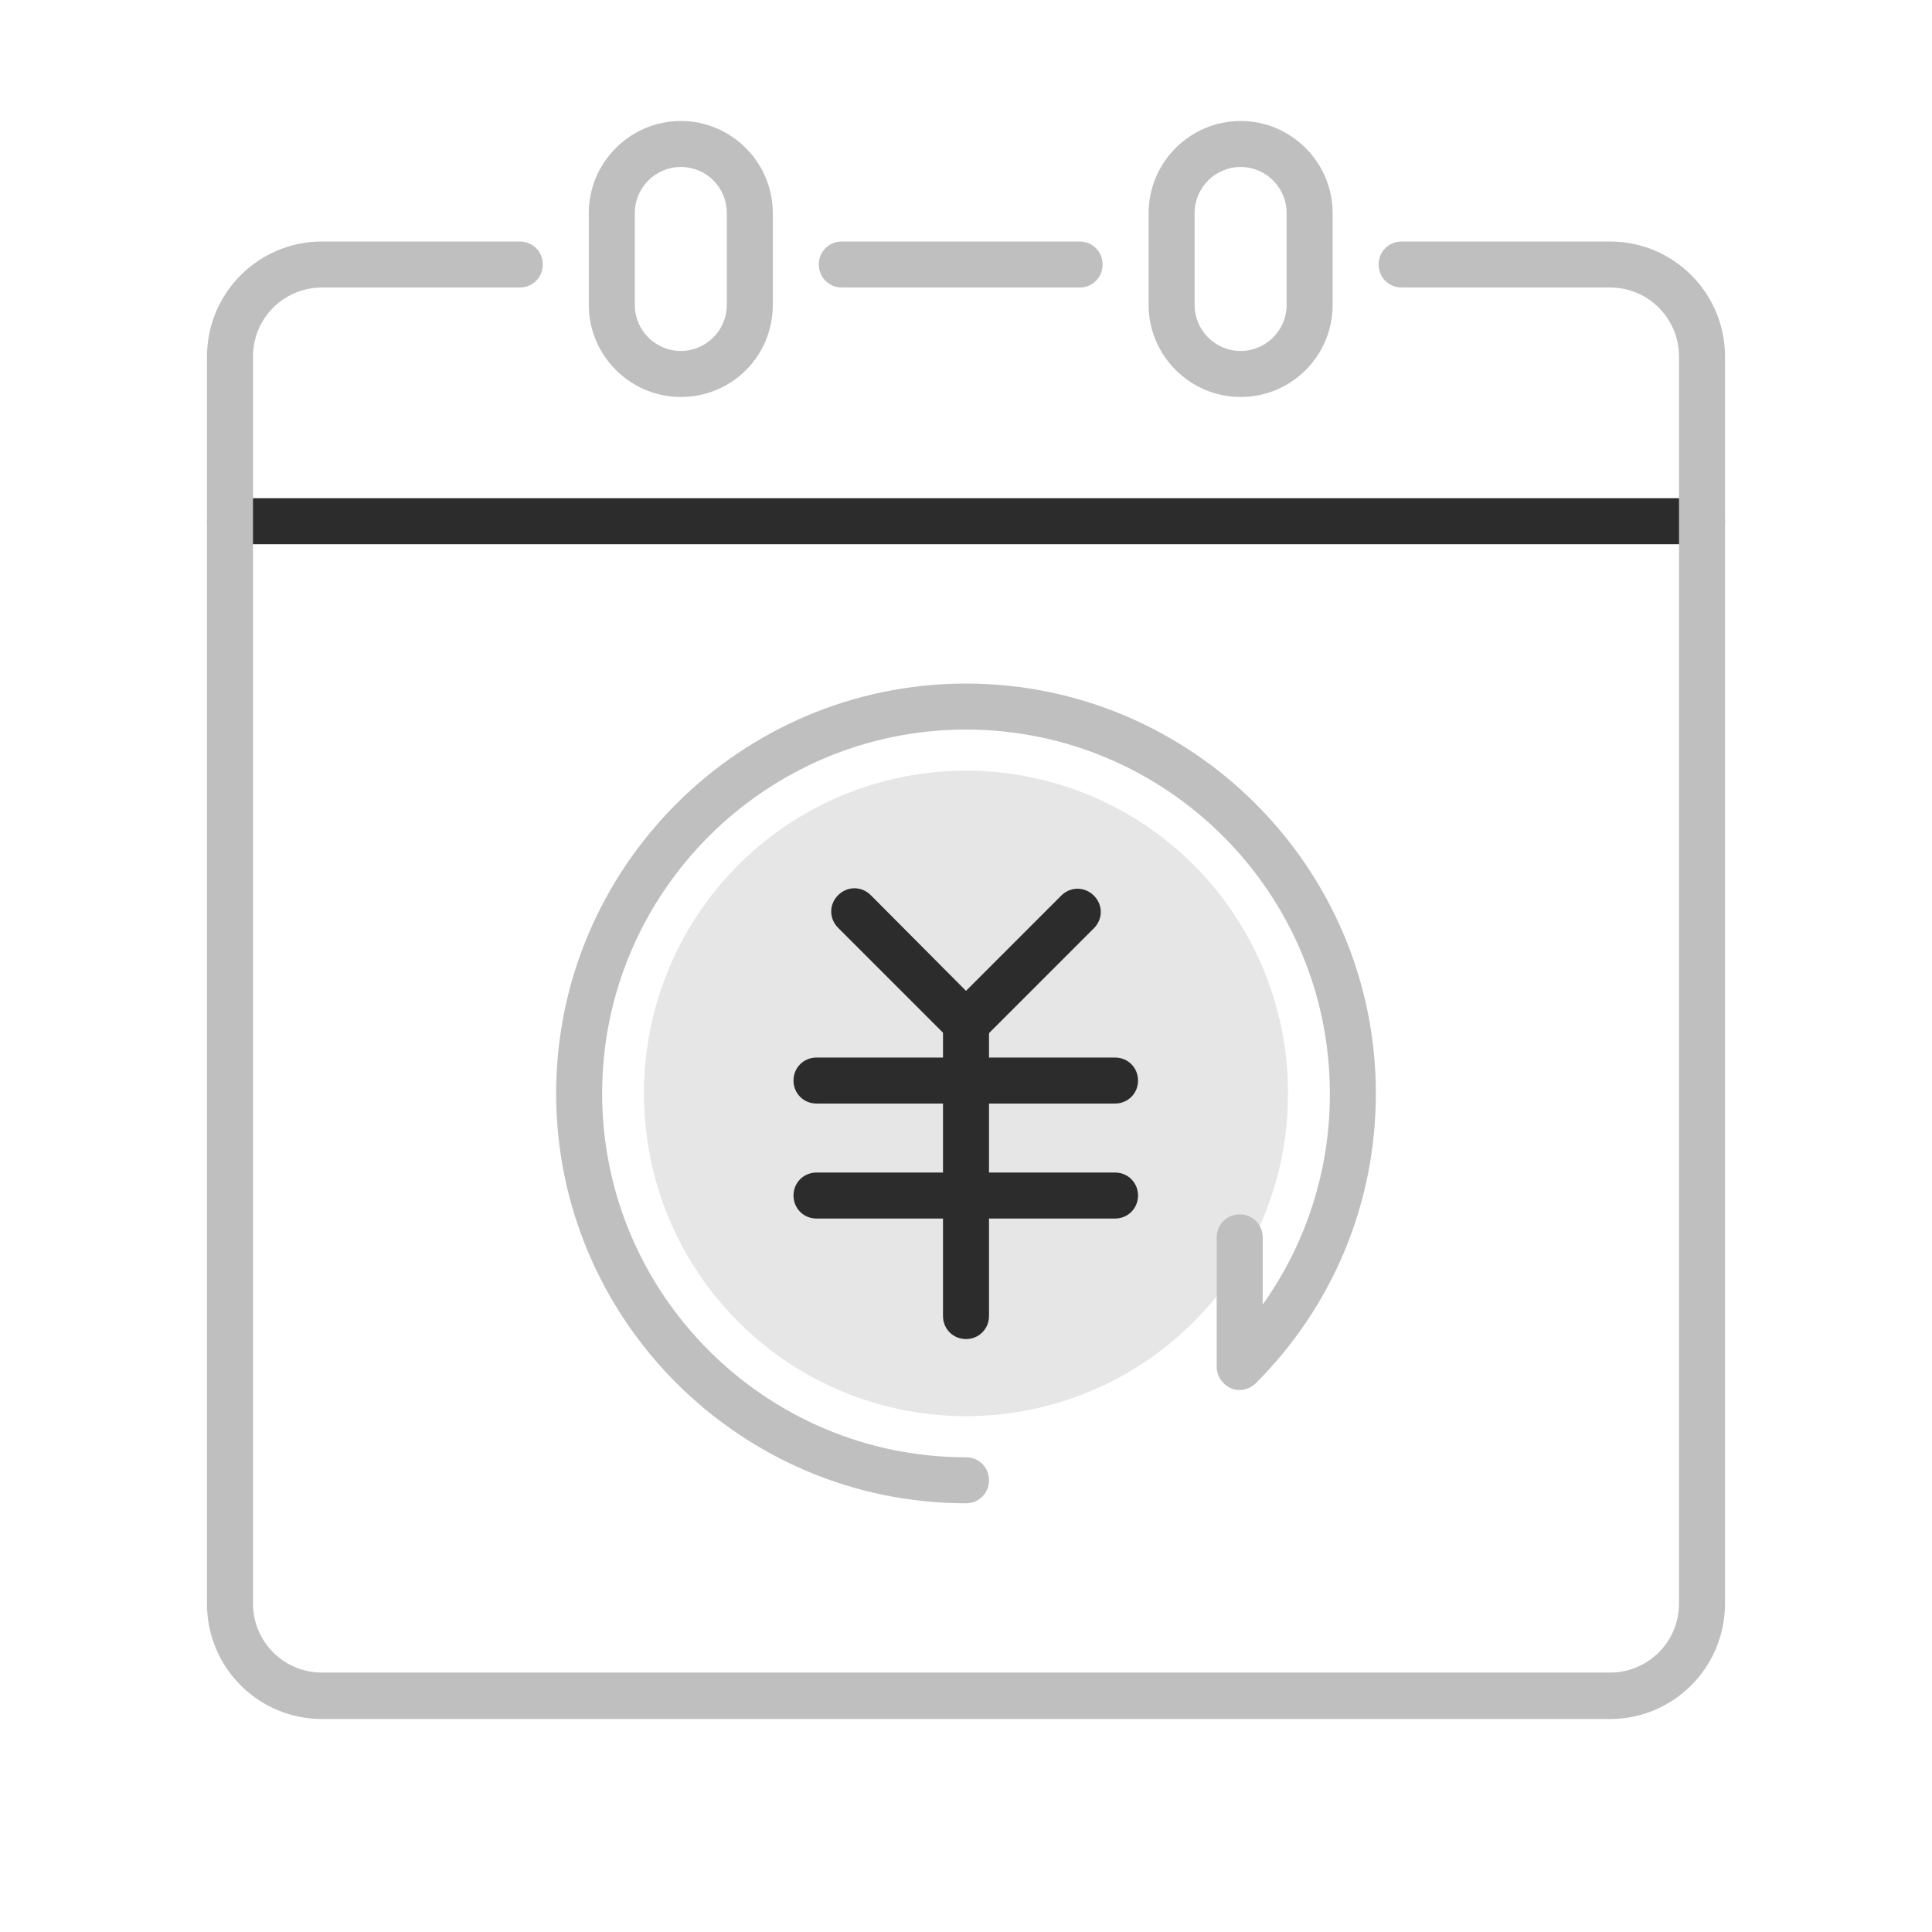
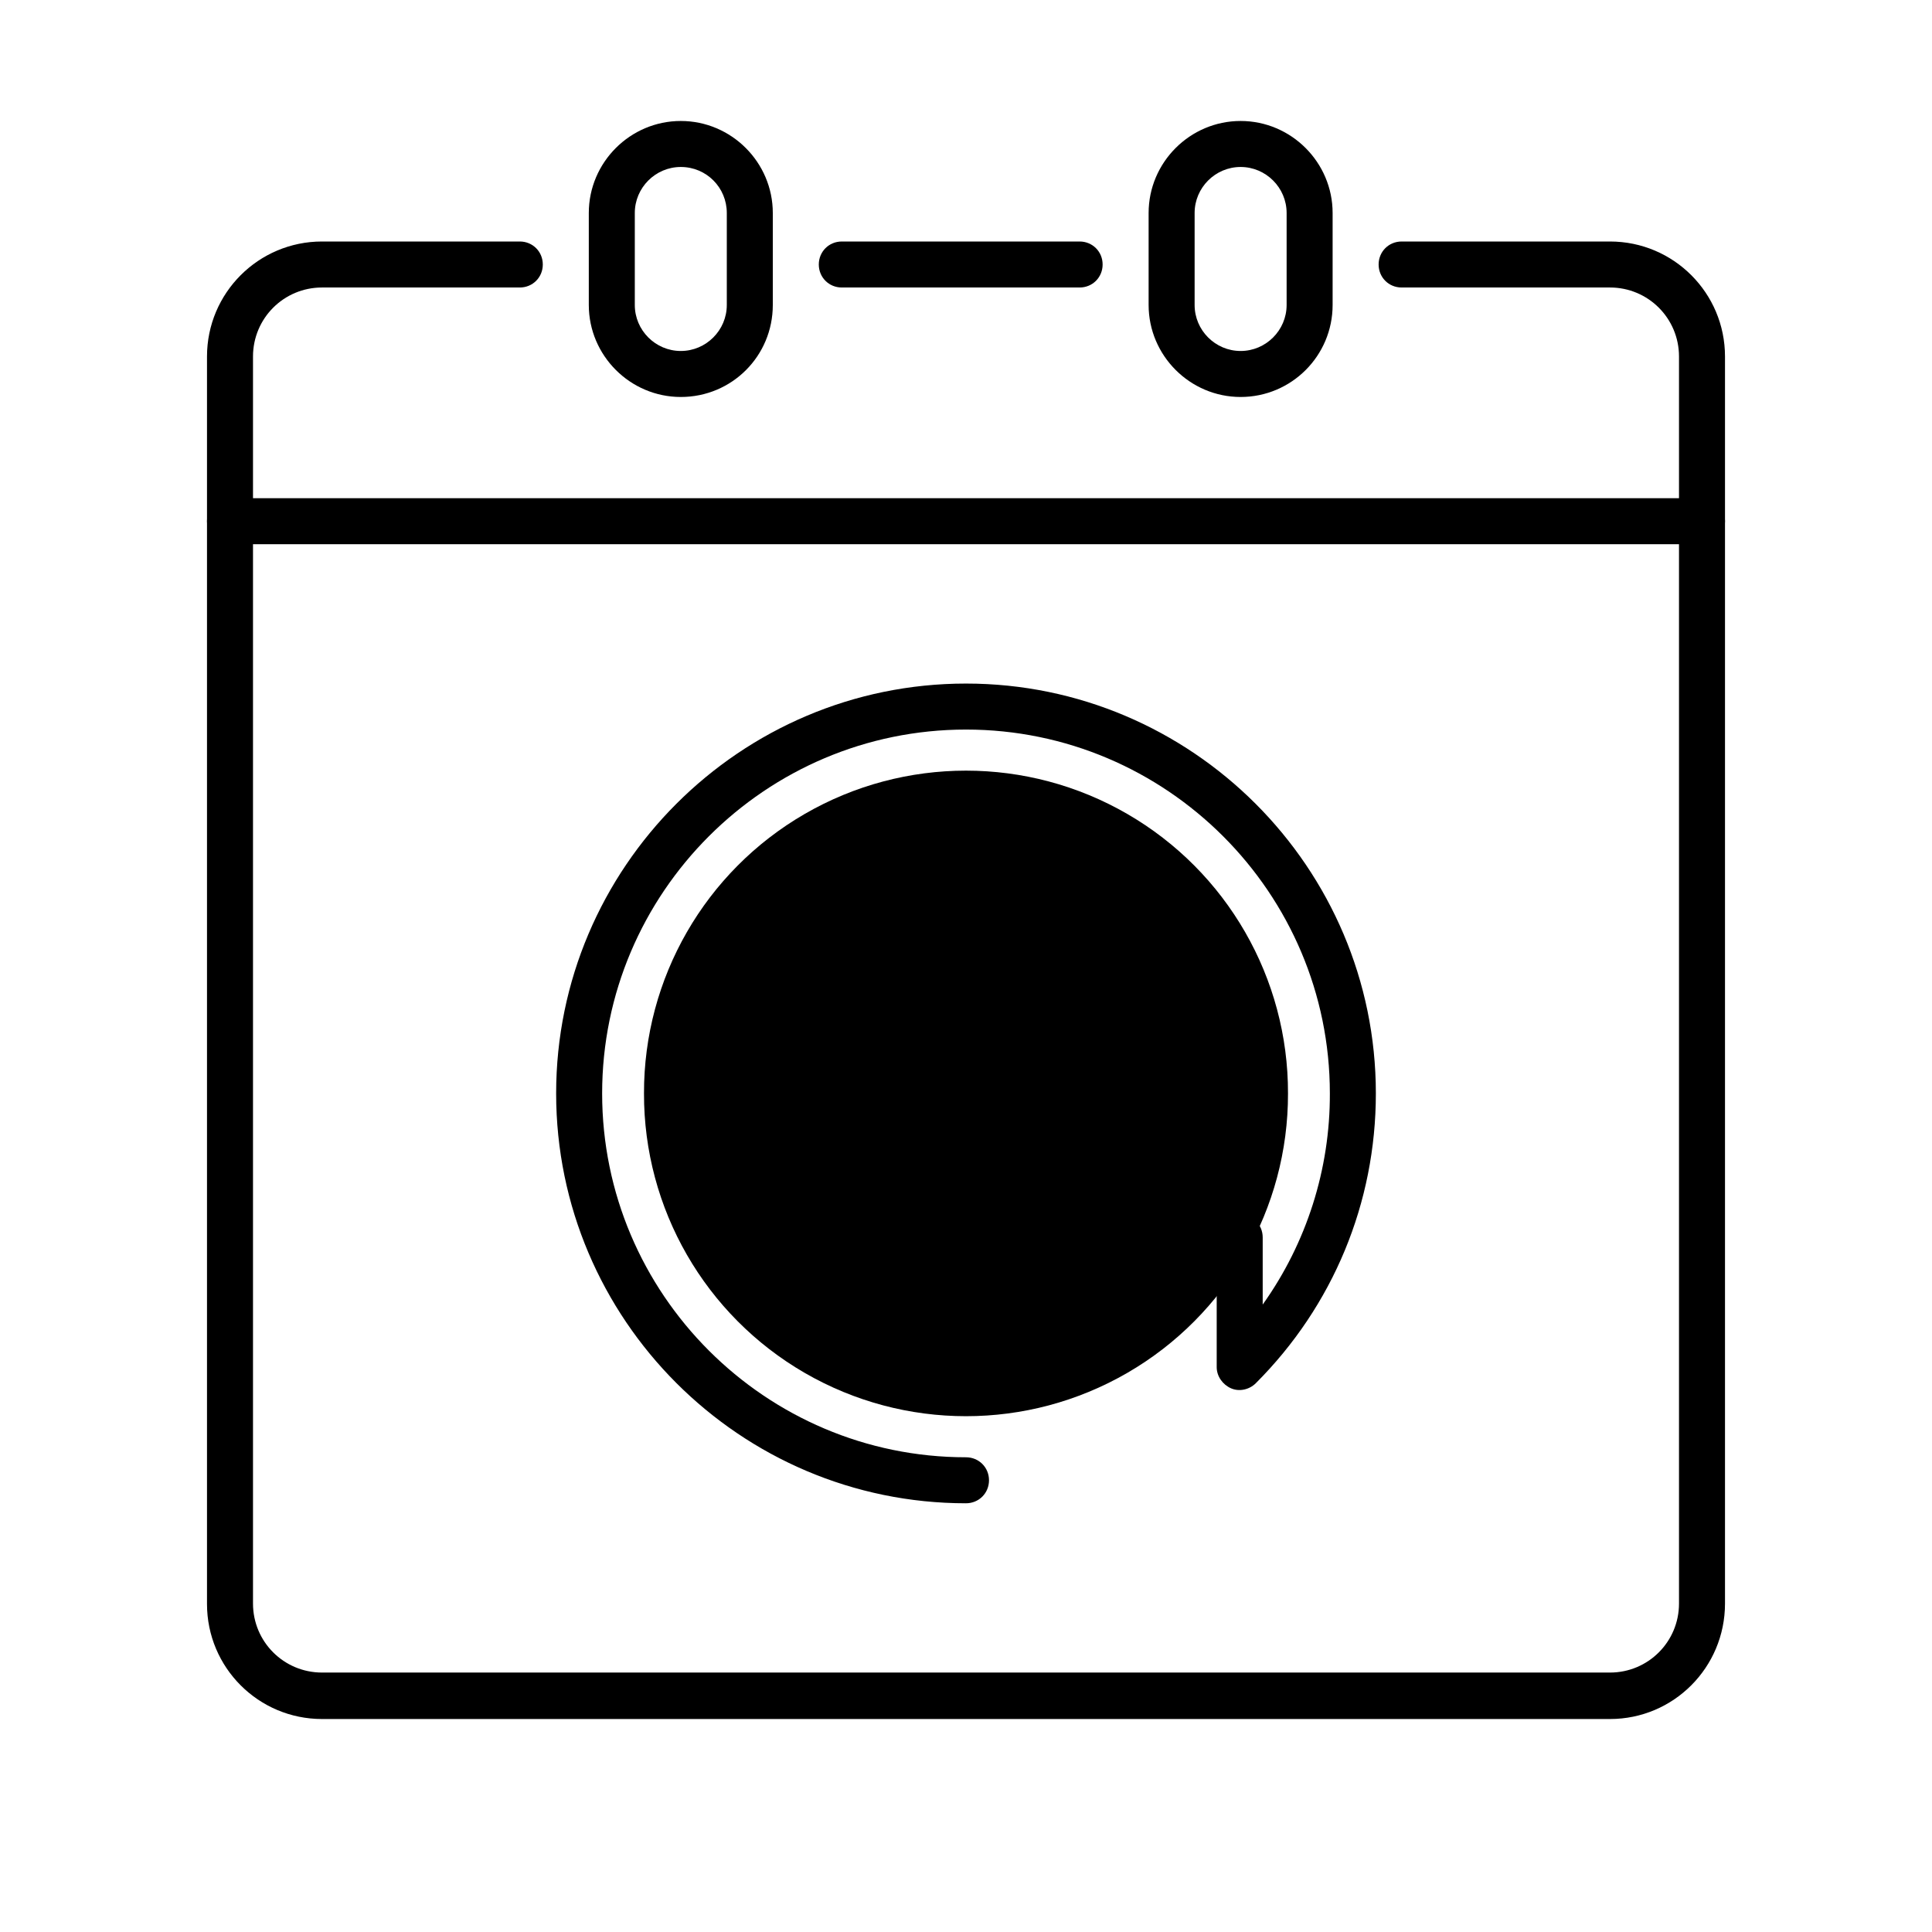
<svg xmlns="http://www.w3.org/2000/svg" t="1592999993583" class="icon" viewBox="0 0 1024 1024" version="1.1" p-id="4709" id="mx_n_1592999993587" width="128" height="128">
  <defs>
    <style type="text/css" />
  </defs>
-   <path d="M512 579.535m-170.667 0a170.667 170.667 0 1 0 341.333 0 170.667 170.667 0 1 0-341.333 0Z" fill="#e6e6e6" p-id="4710" data-spm-anchor-id="a313x.7781069.0.i27" class="" />
-   <path d="M512 554.667a11.459 11.459 0 0 1-8.533-3.657l-59.246-59.246c-4.876-4.876-4.876-12.434 0-17.31s12.434-4.876 17.31 0L512 525.166l50.469-50.469c4.876-4.876 12.434-4.876 17.31 0s4.876 12.434 0 17.31l-59.246 59.246a12.19 12.19 0 0 1-8.533 3.413zM590.994 584.899h-158.232c-6.827 0-12.19-5.364-12.19-12.19s5.364-12.19 12.19-12.19h158.232c6.827 0 12.19 5.364 12.19 12.19s-5.364 12.19-12.19 12.19zM590.994 645.851h-158.232c-6.827 0-12.19-5.364-12.19-12.19s5.364-12.19 12.19-12.19h158.232c6.827 0 12.19 5.364 12.19 12.19s-5.364 12.19-12.19 12.19z" p-id="4711" fill="#2c2c2c" data-spm-anchor-id="a313x.7781069.0.i26" class="selected" />
-   <path d="M512 709.73c-6.827 0-12.19-5.364-12.19-12.19v-155.063c0-6.827 5.364-12.19 12.19-12.19s12.19 5.364 12.19 12.19v155.063c0 6.827-5.364 12.19-12.19 12.19zM902.095 288.427H121.905c-6.827 0-12.19-5.364-12.19-12.19s5.364-12.19 12.19-12.19h780.19c6.827 0 12.19 5.364 12.19 12.19s-5.364 12.19-12.19 12.19z" p-id="4712" fill="#2c2c2c" data-spm-anchor-id="a313x.7781069.0.i28" class="selected" />
-   <path d="M512 796.77c-119.71 0-217.234-97.524-217.234-217.234s97.524-217.234 217.234-217.234 217.234 97.524 217.234 217.234c0 58.027-22.674 112.64-63.634 153.6-3.413 3.413-8.777 4.632-13.166 2.682s-7.558-6.339-7.558-11.215V655.848c0-6.827 5.364-12.19 12.19-12.19s12.19 5.364 12.19 12.19v35.596a191.586 191.586 0 0 0 35.596-111.909c0-106.301-86.552-192.853-192.853-192.853s-192.853 86.552-192.853 192.853 86.552 192.853 192.853 192.853c6.827 0 12.19 5.364 12.19 12.19s-5.364 12.19-12.19 12.19zM360.838 210.408c-26.819 0-48.762-21.943-48.762-48.762v-48.762c0-26.819 21.943-48.762 48.762-48.762s48.762 21.943 48.762 48.762v48.762c0 27.063-21.699 48.762-48.762 48.762z m0-121.905c-13.41 0-24.381 10.971-24.381 24.381v48.762c0 13.41 10.971 24.381 24.381 24.381s24.381-10.971 24.381-24.381v-48.762c0-13.41-10.728-24.381-24.381-24.381z" p-id="4713" fill="#bfbfbf" />
-   <path d="M657.554 210.408c-26.819 0-48.762-21.943-48.762-48.762v-48.762c0-26.819 21.943-48.762 48.762-48.762s48.762 21.943 48.762 48.762v48.762a48.762 48.762 0 0 1-48.762 48.762z m0-121.905c-13.41 0-24.381 10.971-24.381 24.381v48.762c0 13.41 10.971 24.381 24.381 24.381s24.381-10.971 24.381-24.381v-48.762c0-13.41-10.971-24.381-24.381-24.381z" p-id="4714" fill="#bfbfbf" />
-   <path d="M572.221 152.381H446.171c-6.827 0-12.19-5.364-12.19-12.19s5.364-12.19 12.19-12.19h126.05c6.827 0 12.19 5.364 12.19 12.19s-5.364 12.19-12.19 12.19z" p-id="4715" fill="#bfbfbf" />
-   <path d="M853.333 911.116H170.667a60.952 60.952 0 0 1-60.952-60.952V188.952A60.952 60.952 0 0 1 170.667 128h104.838c6.827 0 12.19 5.364 12.19 12.19s-5.364 12.19-12.19 12.19H170.667c-20.236 0-36.571 16.335-36.571 36.571v660.968c0 20.236 16.335 36.571 36.571 36.571h682.667c20.236 0 36.571-16.335 36.571-36.571V188.952c0-20.236-16.335-36.571-36.571-36.571h-110.446c-6.827 0-12.19-5.364-12.19-12.19s5.364-12.19 12.19-12.19H853.333a60.952 60.952 0 0 1 60.952 60.952v660.968c0 33.89-27.307 61.196-60.952 61.196z" p-id="4716" fill="#bfbfbf" />
+   <path d="M512 579.535m-170.667 0a170.667 170.667 0 1 0 341.333 0 170.667 170.667 0 1 0-341.333 0Z" p-id="4710" data-spm-anchor-id="a313x.7781069.0.i27" class="" />
+   <path d="M512 554.667a11.459 11.459 0 0 1-8.533-3.657l-59.246-59.246c-4.876-4.876-4.876-12.434 0-17.31s12.434-4.876 17.31 0L512 525.166l50.469-50.469c4.876-4.876 12.434-4.876 17.31 0s4.876 12.434 0 17.31l-59.246 59.246a12.19 12.19 0 0 1-8.533 3.413zM590.994 584.899h-158.232c-6.827 0-12.19-5.364-12.19-12.19s5.364-12.19 12.19-12.19h158.232c6.827 0 12.19 5.364 12.19 12.19s-5.364 12.19-12.19 12.19zM590.994 645.851h-158.232c-6.827 0-12.19-5.364-12.19-12.19s5.364-12.19 12.19-12.19h158.232c6.827 0 12.19 5.364 12.19 12.19s-5.364 12.19-12.19 12.19z" p-id="4711" data-spm-anchor-id="a313x.7781069.0.i26" class="selected" />
+   <path d="M512 709.73c-6.827 0-12.19-5.364-12.19-12.19v-155.063c0-6.827 5.364-12.19 12.19-12.19s12.19 5.364 12.19 12.19v155.063c0 6.827-5.364 12.19-12.19 12.19zM902.095 288.427H121.905c-6.827 0-12.19-5.364-12.19-12.19s5.364-12.19 12.19-12.19h780.19c6.827 0 12.19 5.364 12.19 12.19s-5.364 12.19-12.19 12.19z" p-id="4712" data-spm-anchor-id="a313x.7781069.0.i28" class="selected" />
+   <path d="M512 796.77c-119.71 0-217.234-97.524-217.234-217.234s97.524-217.234 217.234-217.234 217.234 97.524 217.234 217.234c0 58.027-22.674 112.64-63.634 153.6-3.413 3.413-8.777 4.632-13.166 2.682s-7.558-6.339-7.558-11.215V655.848c0-6.827 5.364-12.19 12.19-12.19s12.19 5.364 12.19 12.19v35.596a191.586 191.586 0 0 0 35.596-111.909c0-106.301-86.552-192.853-192.853-192.853s-192.853 86.552-192.853 192.853 86.552 192.853 192.853 192.853c6.827 0 12.19 5.364 12.19 12.19s-5.364 12.19-12.19 12.19zM360.838 210.408c-26.819 0-48.762-21.943-48.762-48.762v-48.762c0-26.819 21.943-48.762 48.762-48.762s48.762 21.943 48.762 48.762v48.762c0 27.063-21.699 48.762-48.762 48.762z m0-121.905c-13.41 0-24.381 10.971-24.381 24.381v48.762c0 13.41 10.971 24.381 24.381 24.381s24.381-10.971 24.381-24.381v-48.762c0-13.41-10.728-24.381-24.381-24.381z" p-id="4713" />
+   <path d="M657.554 210.408c-26.819 0-48.762-21.943-48.762-48.762v-48.762c0-26.819 21.943-48.762 48.762-48.762s48.762 21.943 48.762 48.762v48.762a48.762 48.762 0 0 1-48.762 48.762z m0-121.905c-13.41 0-24.381 10.971-24.381 24.381v48.762c0 13.41 10.971 24.381 24.381 24.381s24.381-10.971 24.381-24.381v-48.762c0-13.41-10.971-24.381-24.381-24.381z" p-id="4714" />
+   <path d="M572.221 152.381H446.171c-6.827 0-12.19-5.364-12.19-12.19s5.364-12.19 12.19-12.19h126.05c6.827 0 12.19 5.364 12.19 12.19s-5.364 12.19-12.19 12.19z" p-id="4715" />
+   <path d="M853.333 911.116H170.667a60.952 60.952 0 0 1-60.952-60.952V188.952A60.952 60.952 0 0 1 170.667 128h104.838c6.827 0 12.19 5.364 12.19 12.19s-5.364 12.19-12.19 12.19H170.667c-20.236 0-36.571 16.335-36.571 36.571v660.968c0 20.236 16.335 36.571 36.571 36.571h682.667c20.236 0 36.571-16.335 36.571-36.571V188.952c0-20.236-16.335-36.571-36.571-36.571h-110.446c-6.827 0-12.19-5.364-12.19-12.19s5.364-12.19 12.19-12.19H853.333a60.952 60.952 0 0 1 60.952 60.952v660.968c0 33.89-27.307 61.196-60.952 61.196z" p-id="4716" />
</svg>
